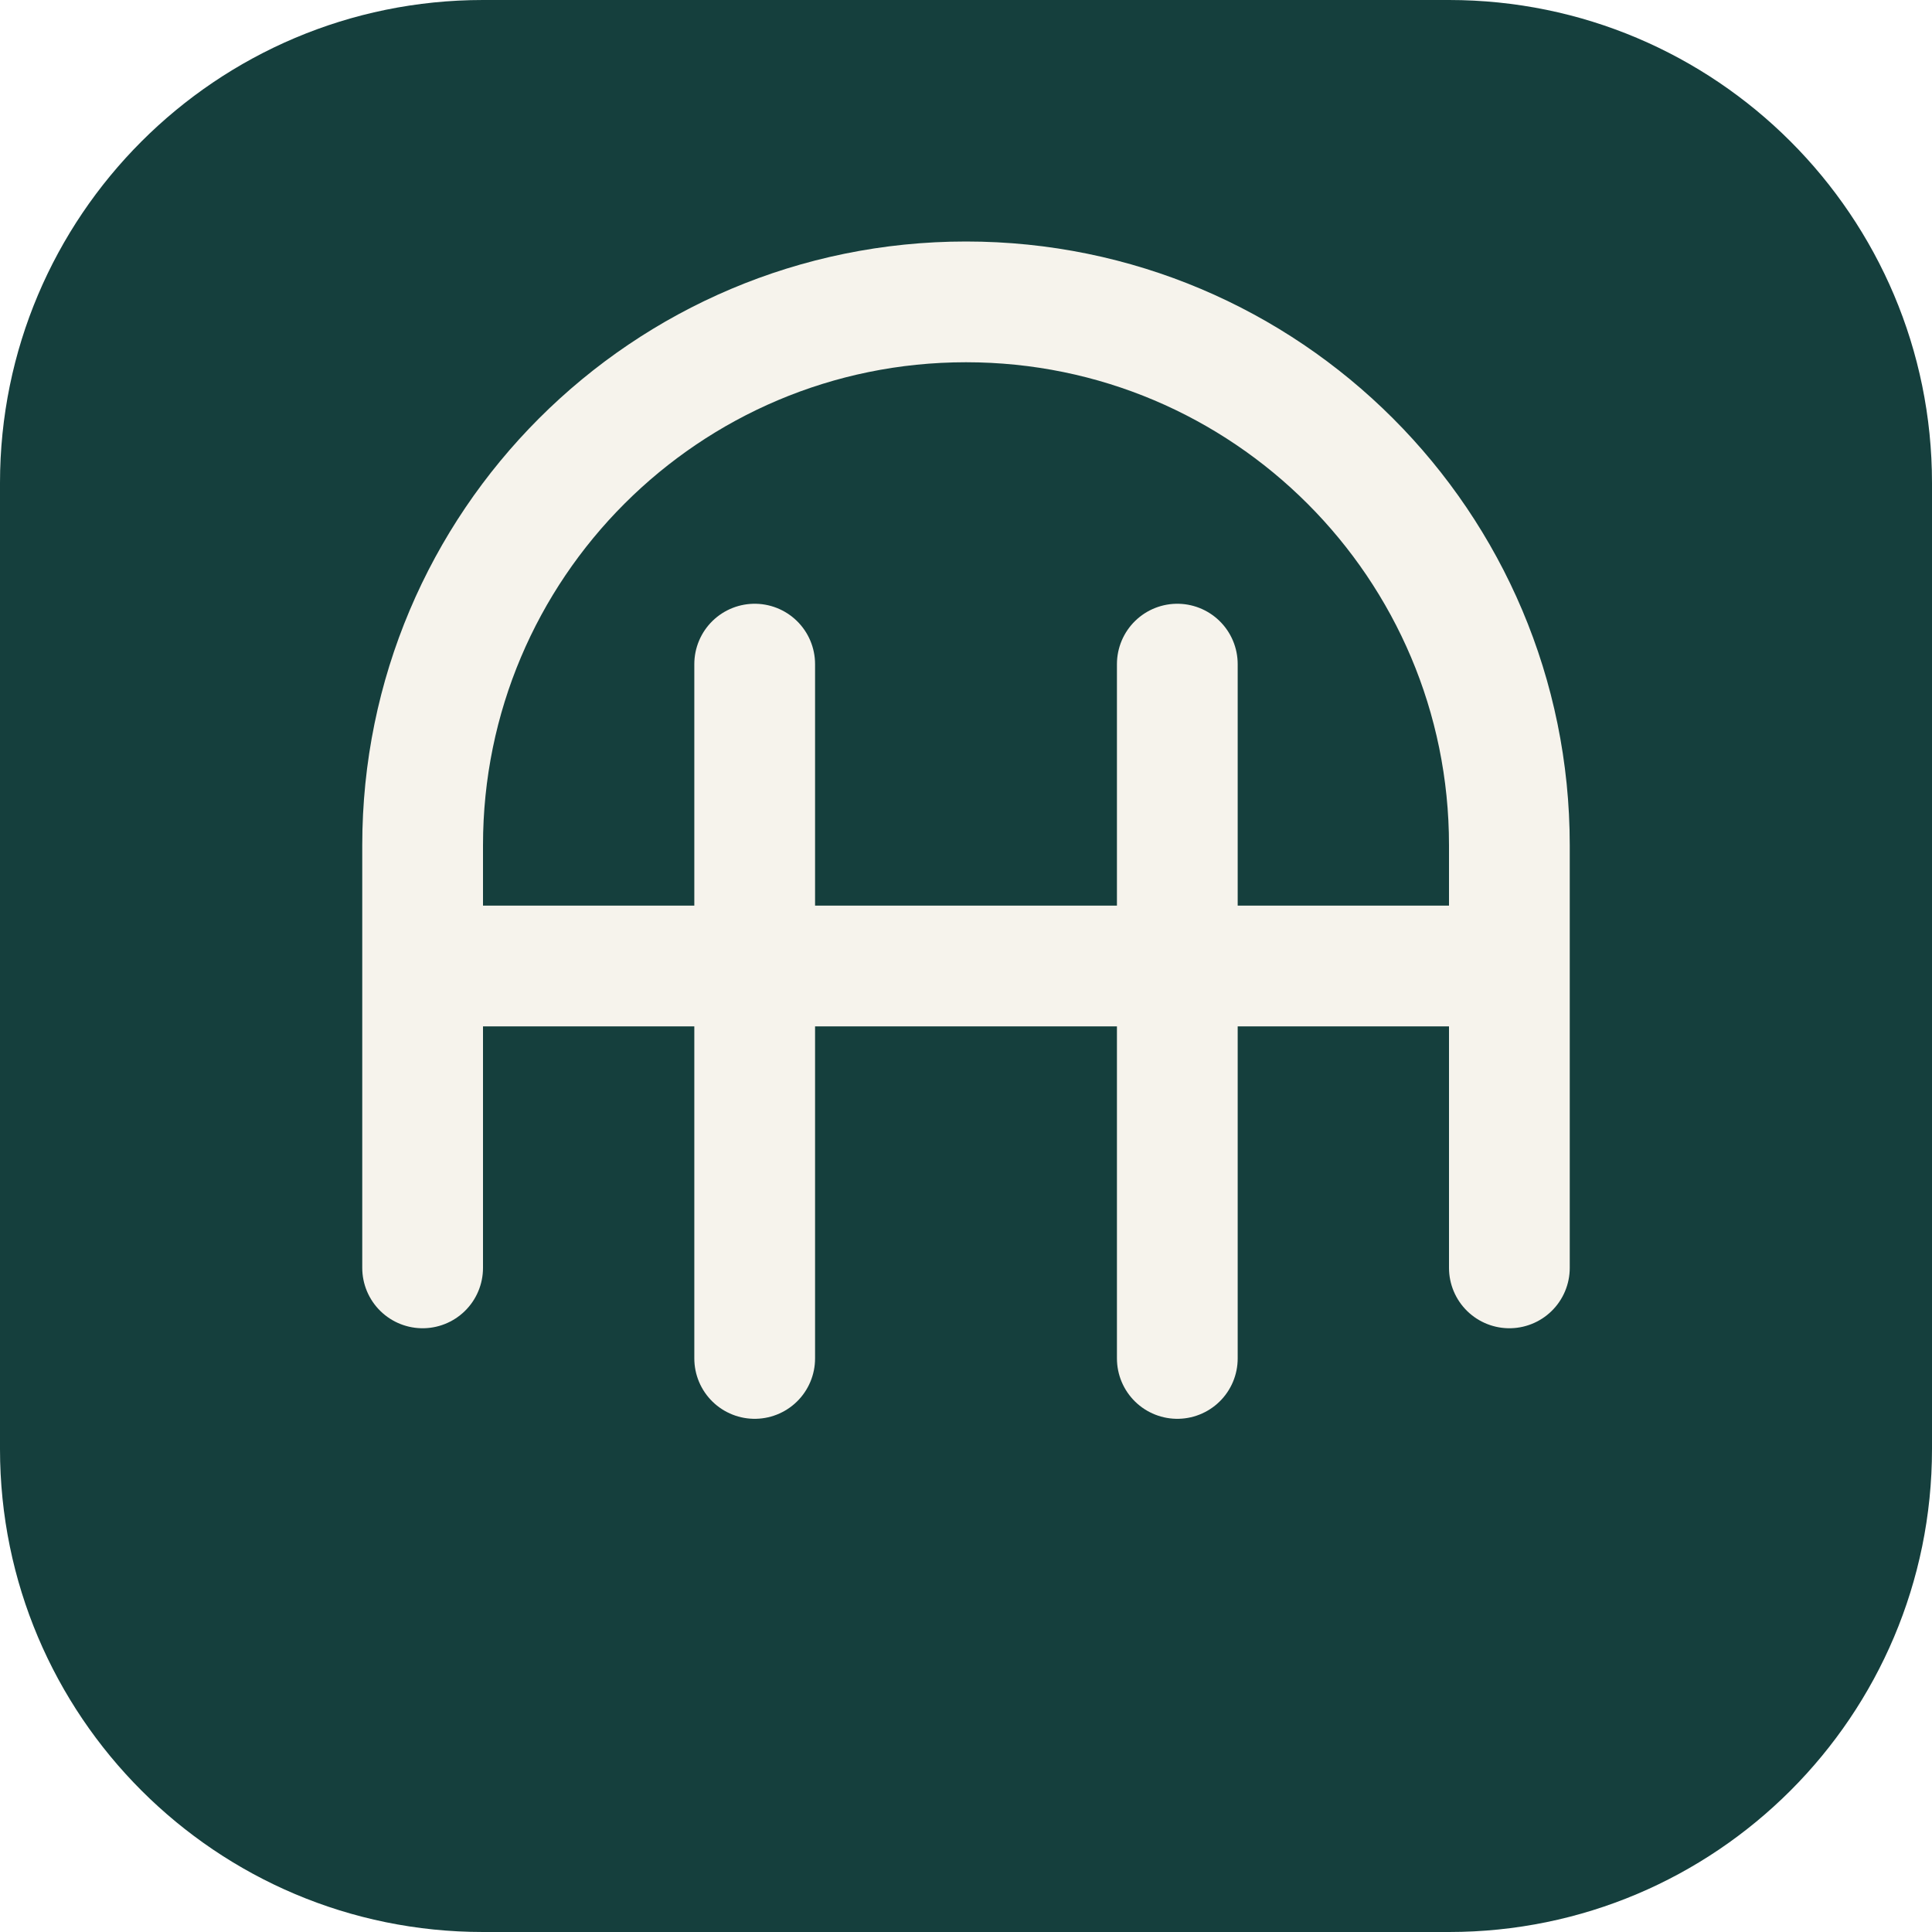
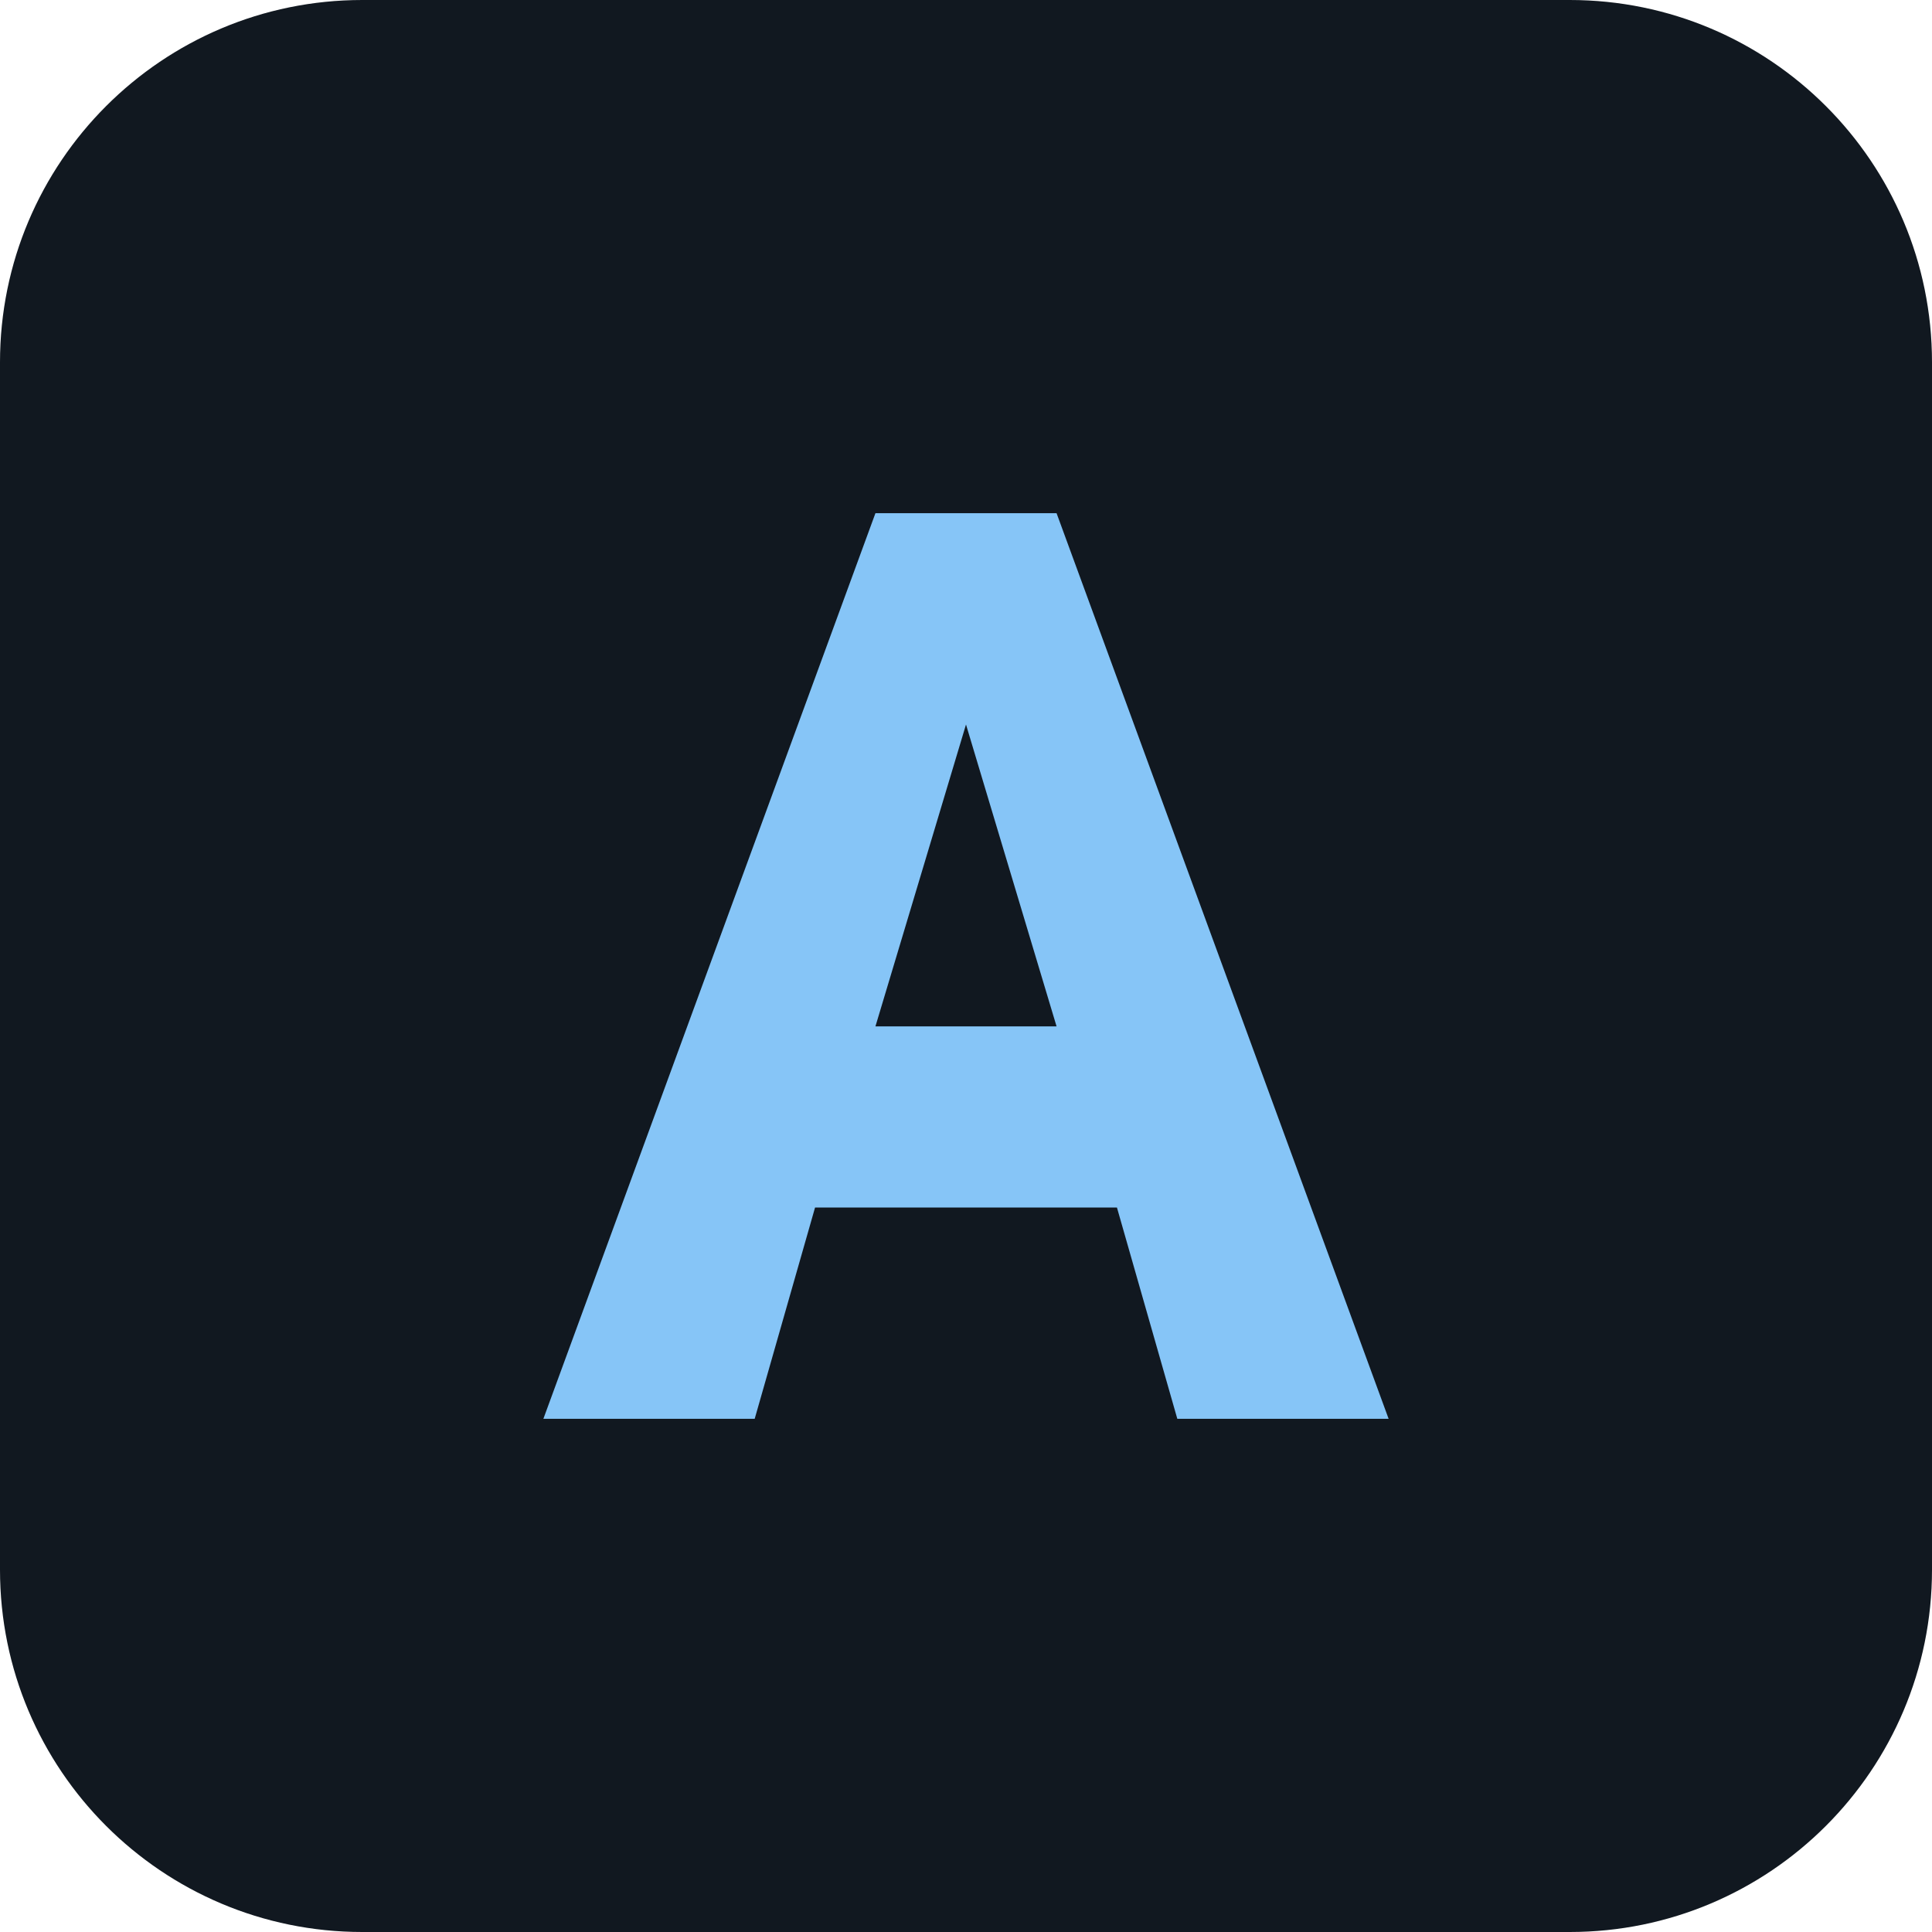
<svg xmlns="http://www.w3.org/2000/svg" viewBox="0 0 64 64">
-   <rect width="64" height="64" rx="16" fill="#153f3d" />
-   <path d="M14 42V28a18 18 0 0 1 36 0v14M14 32h36M25 22v23m14-23v23" fill="none" stroke="#f6f3ec" stroke-width="4" stroke-linecap="round" />
+   <rect width="64" height="64" rx="12" fill="#111820" />
+   <path d="m18 47 11-30h6l11 30h-7l-2-7H27l-2 7Zm11-13h6l-3-10Z" fill="#86C5F7" />
</svg>
